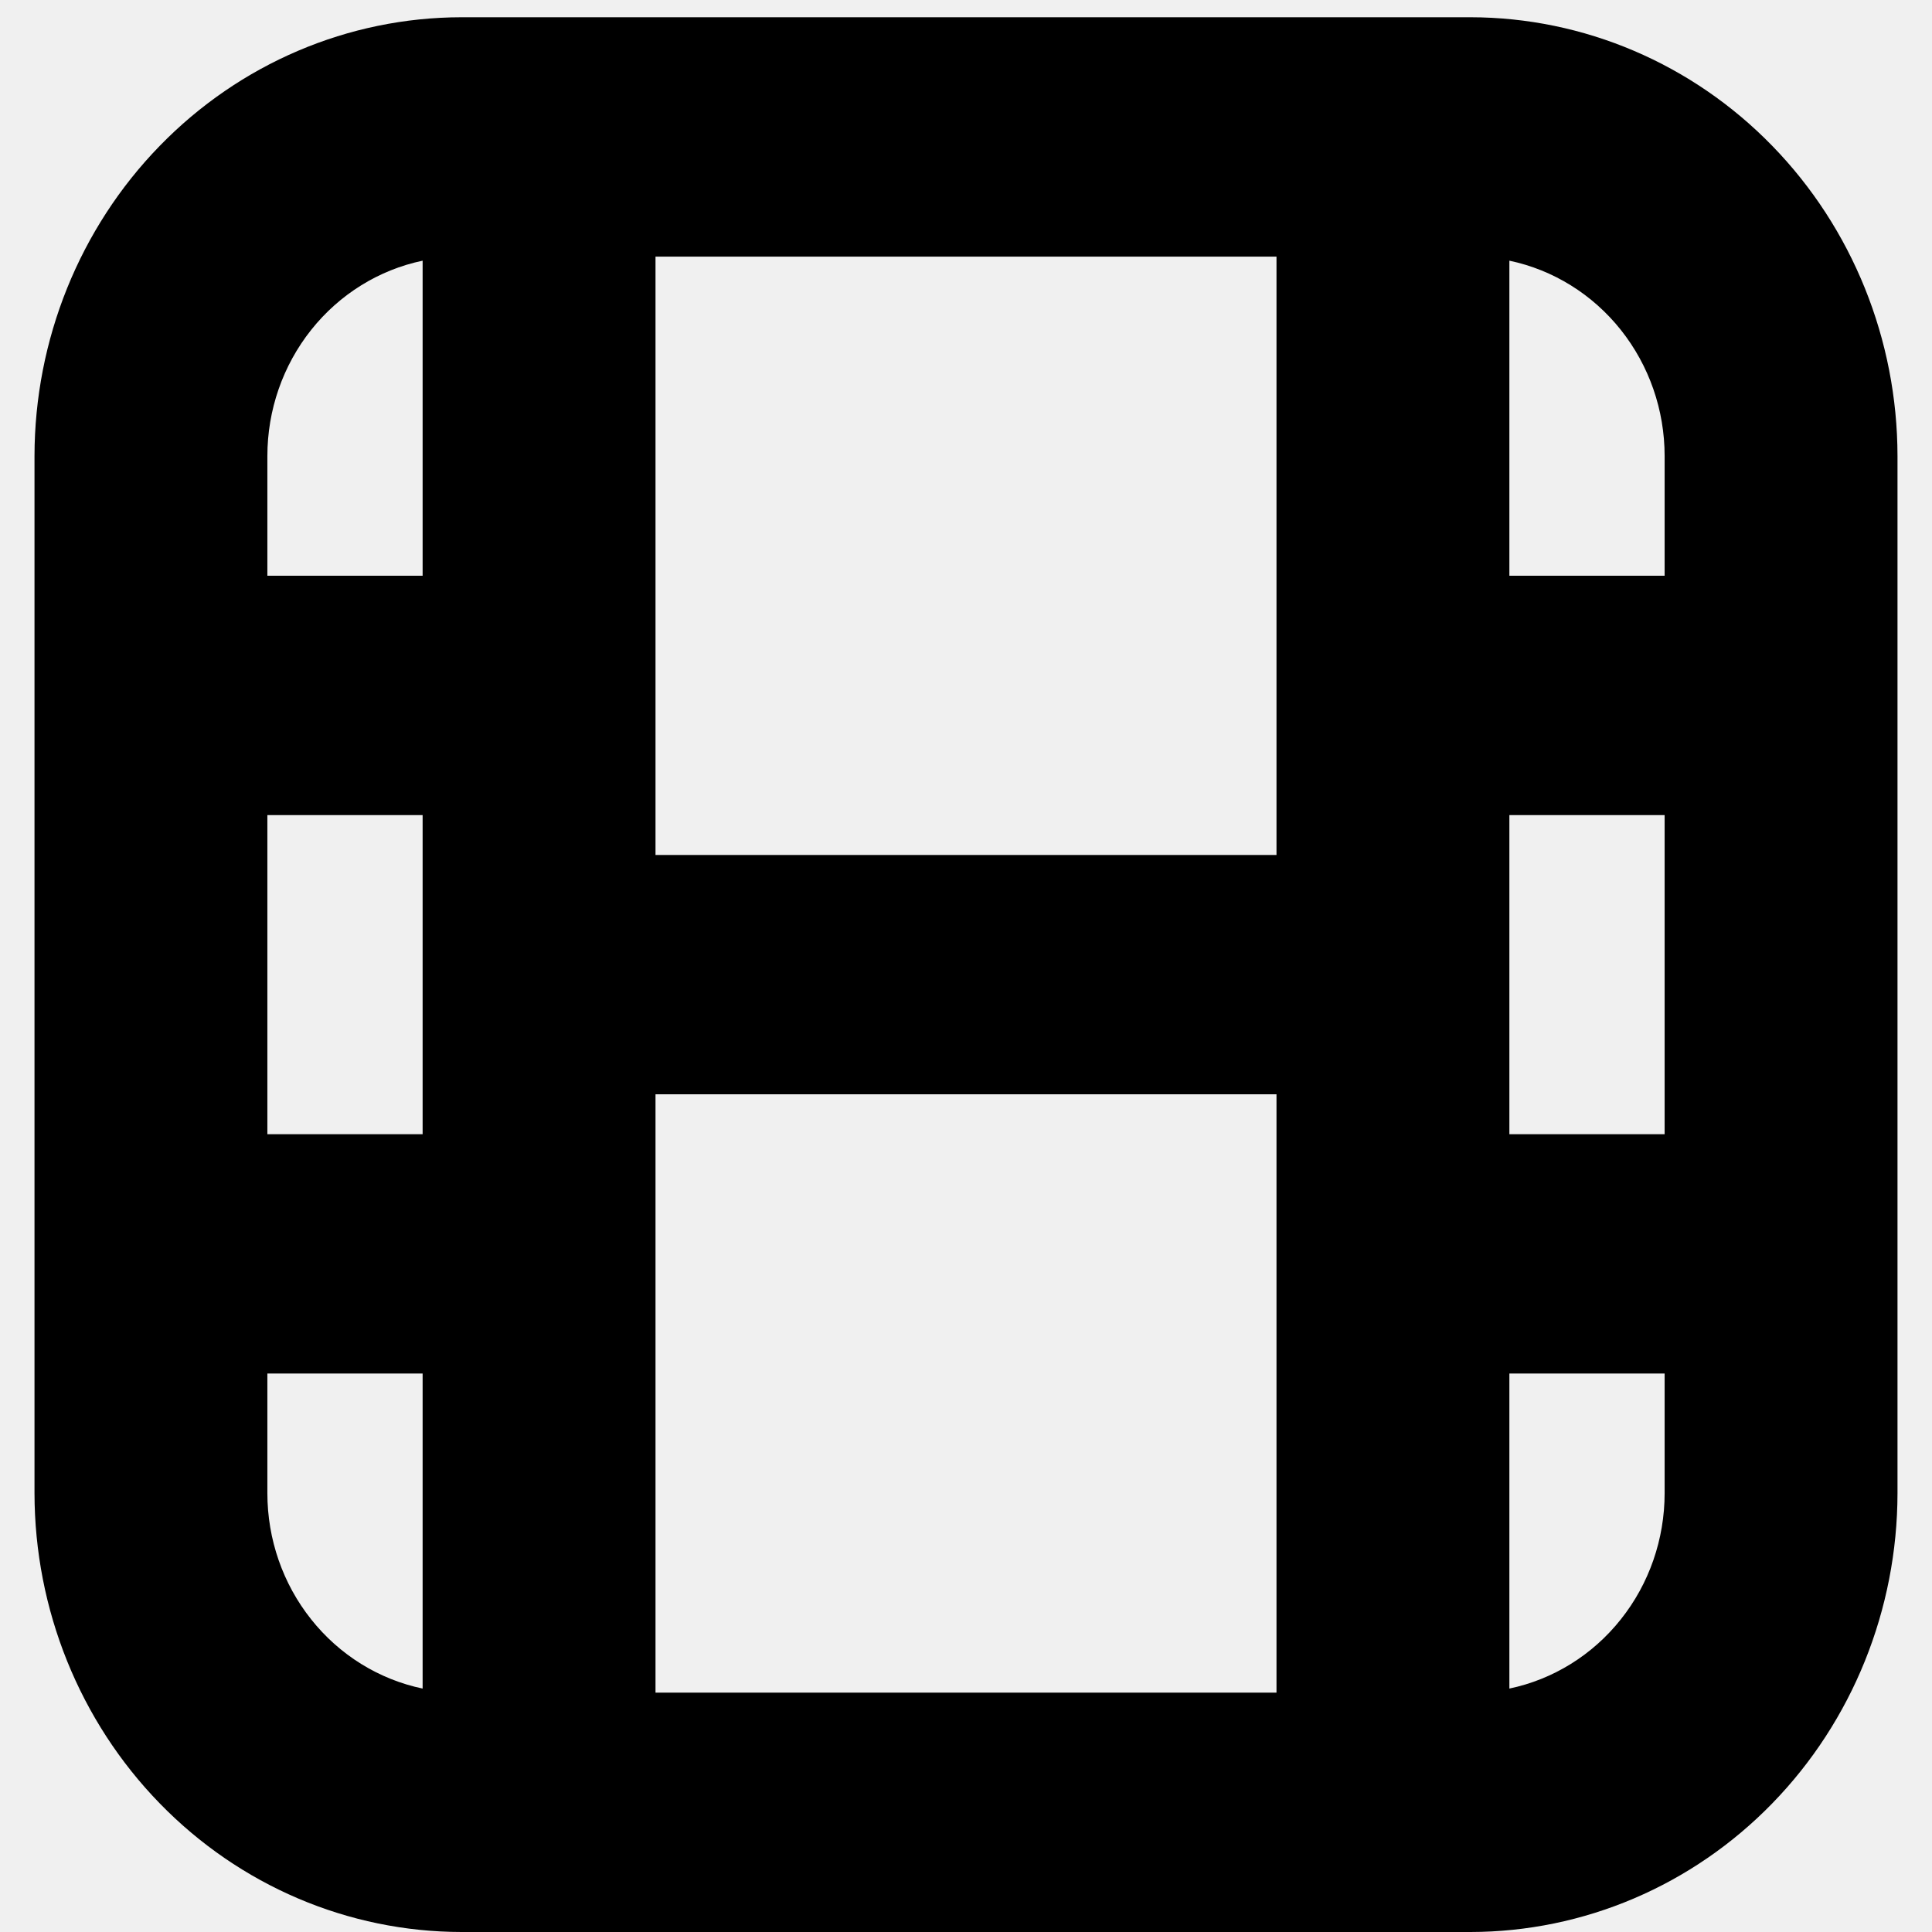
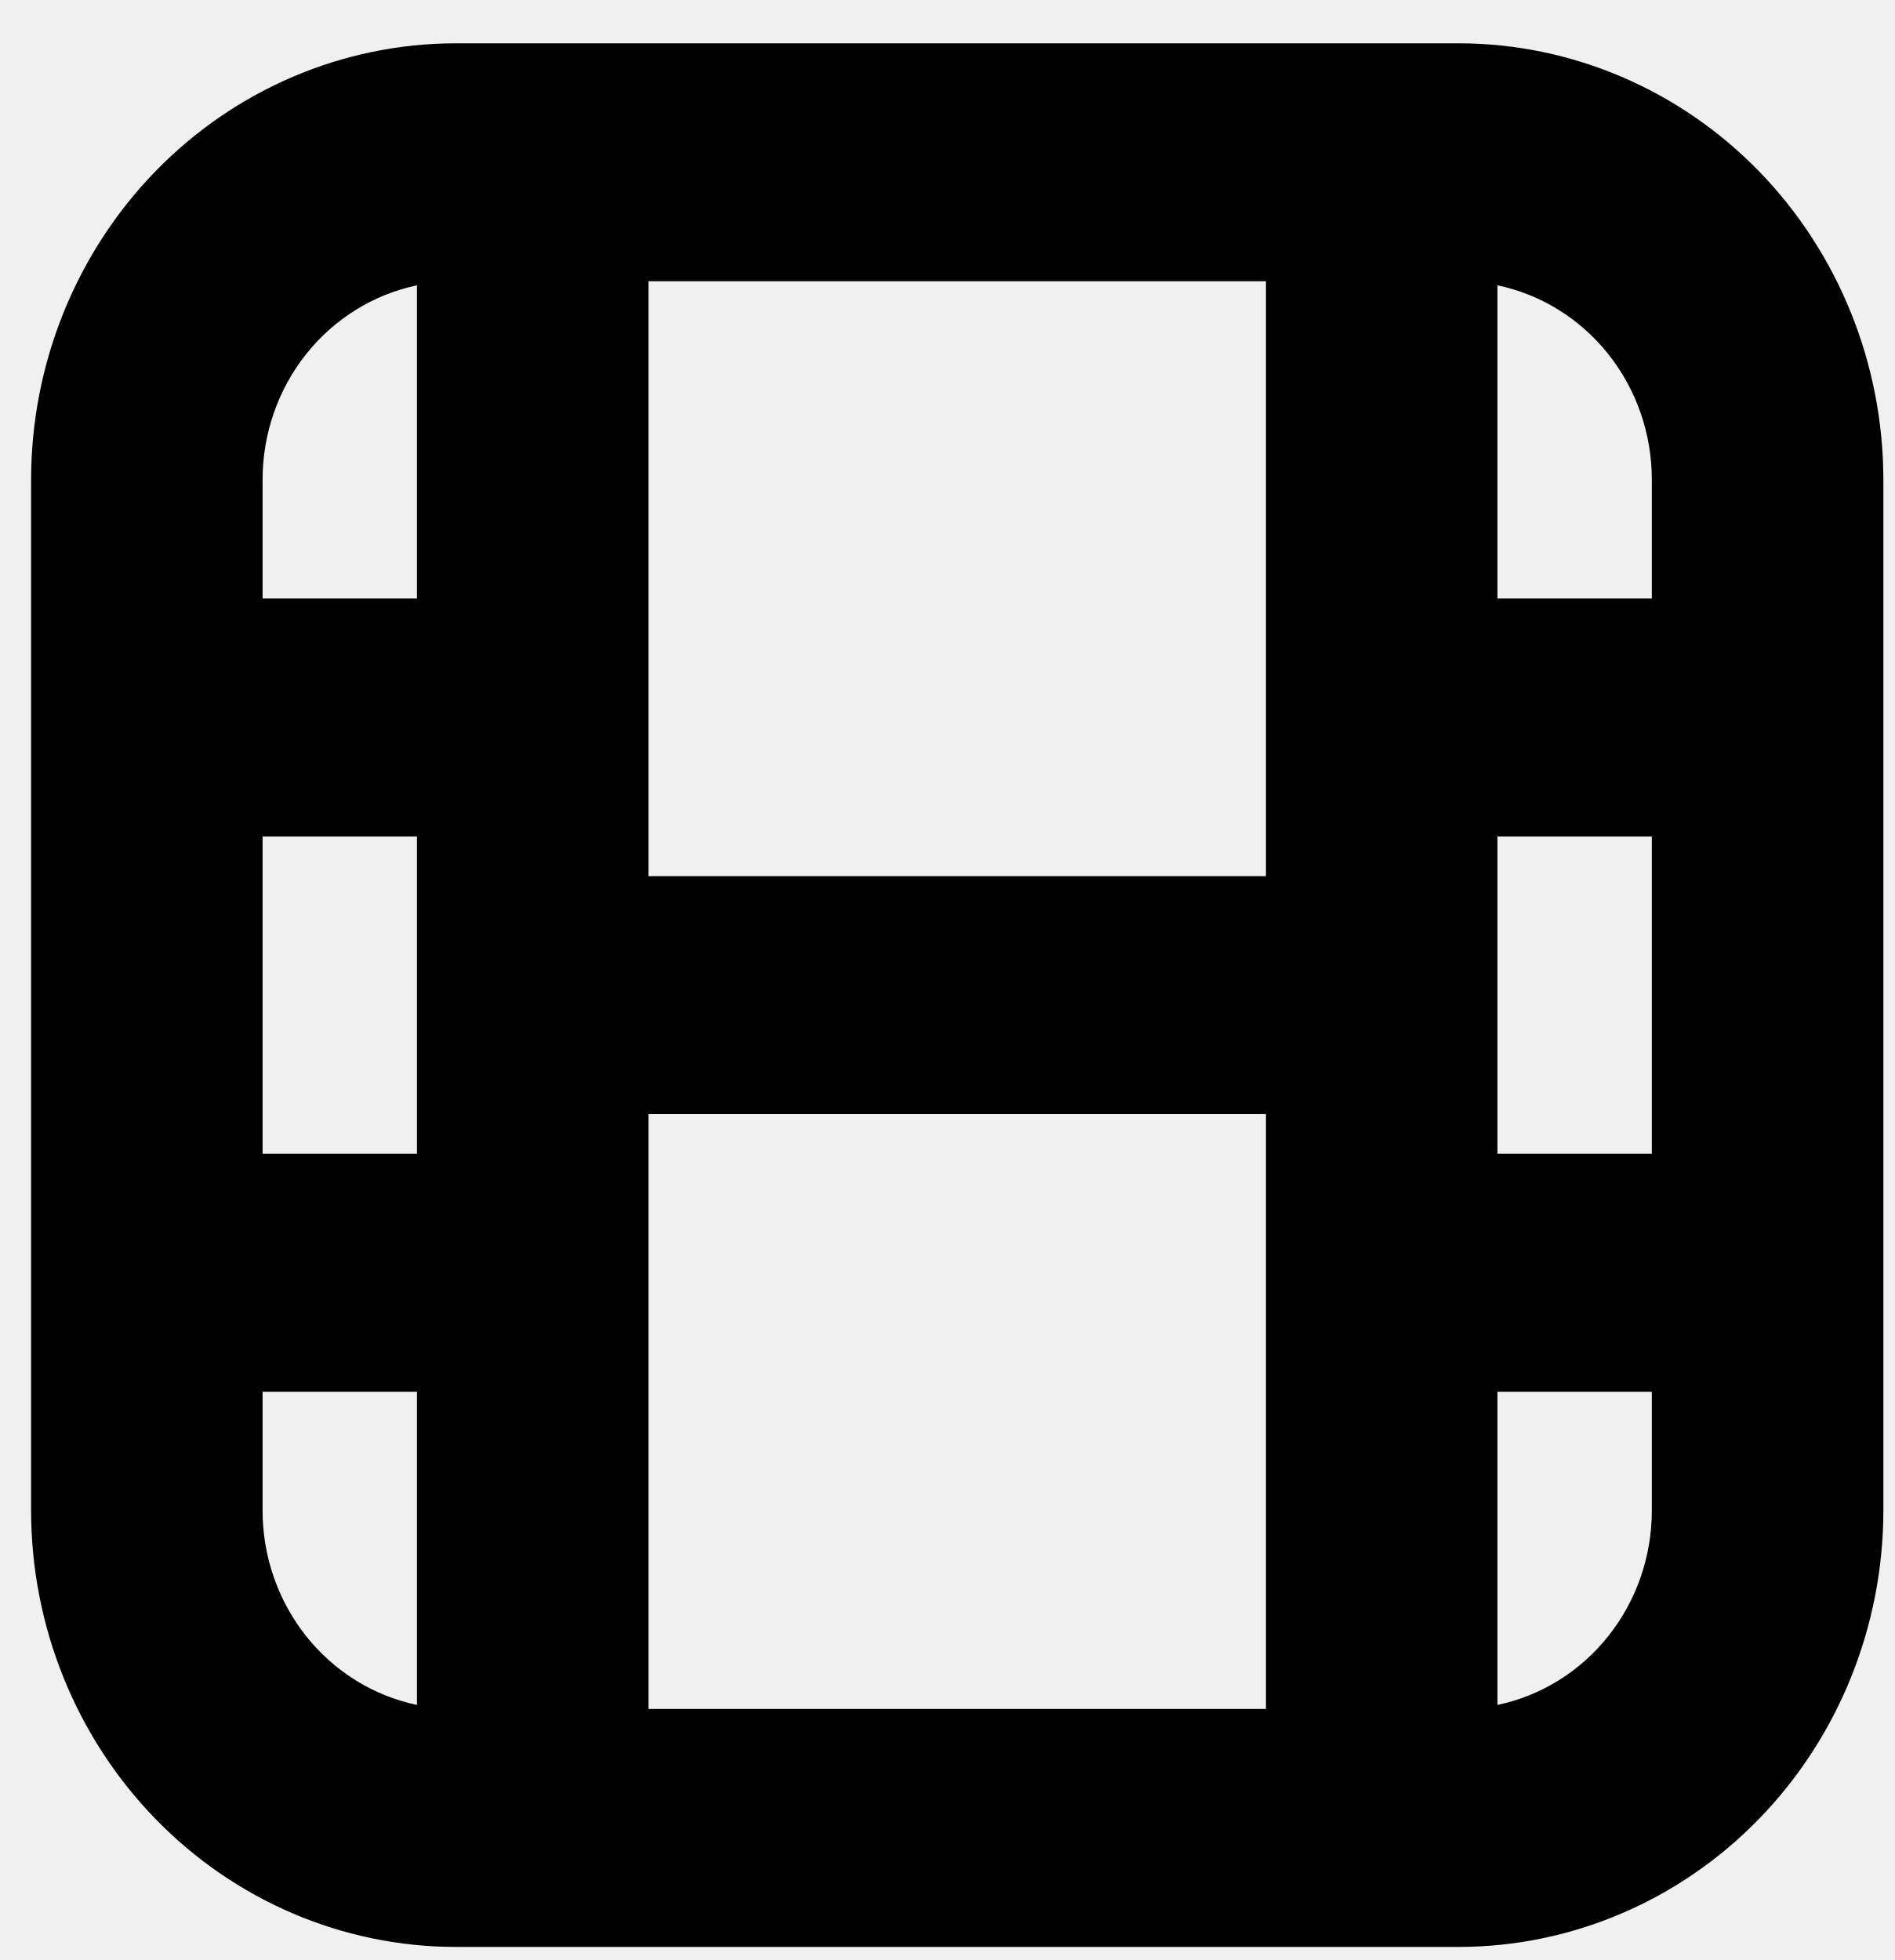
- <svg xmlns="http://www.w3.org/2000/svg" width="28" height="28" viewBox="0 0 28 28" fill="none">
-   <g clip-path="url(#clip0_1417_1427)">
-     <path d="M21.312 0.25H6.688C5.047 0.252 3.474 0.922 2.314 2.115C1.154 3.307 0.502 4.923 0.5 6.609L0.5 21.641C0.502 23.327 1.154 24.943 2.314 26.135C3.474 27.328 5.047 27.998 6.688 28H21.312C22.953 27.998 24.526 27.328 25.686 26.135C26.846 24.943 27.498 23.327 27.5 21.641V6.609C27.498 4.923 26.846 3.307 25.686 2.115C24.526 0.922 22.953 0.252 21.312 0.25ZM3.875 11.813H6.125V16.438H3.875V11.813ZM18.5 12.391H9.5V3.719H18.5V12.391ZM9.5 15.859H18.5V24.531H9.5V15.859ZM21.875 11.813H24.125V16.438H21.875V11.813ZM24.125 6.609V8.344H21.875V3.778C22.51 3.911 23.081 4.266 23.491 4.782C23.901 5.298 24.125 5.943 24.125 6.609ZM6.125 3.778V8.344H3.875V6.609C3.875 5.943 4.099 5.298 4.509 4.782C4.919 4.266 5.49 3.911 6.125 3.778ZM3.875 21.641V19.906H6.125V24.472C5.49 24.339 4.919 23.985 4.509 23.468C4.099 22.953 3.875 22.307 3.875 21.641ZM21.875 24.472V19.906H24.125V21.641C24.125 22.307 23.901 22.953 23.491 23.468C23.081 23.985 22.51 24.339 21.875 24.472Z" fill="black" />
+ <svg xmlns="http://www.w3.org/2000/svg" width="29" height="30" viewBox="0 0 29 30" fill="none">
+   <g clip-path="url(#clip0_1426_3624)">
+     <path d="M22.329 0.663H6.972C5.25 0.665 3.599 1.369 2.381 2.62C1.163 3.872 0.477 5.57 0.476 7.34L0.476 23.123C0.477 24.893 1.163 26.59 2.381 27.842C3.599 29.094 5.25 29.798 6.972 29.8H22.329C24.051 29.798 25.703 29.094 26.921 27.842C28.139 26.59 28.824 24.893 28.826 23.123V7.34C28.824 5.57 28.139 3.872 26.921 2.62C25.703 1.369 24.051 0.665 22.329 0.663ZM4.019 12.803H6.382V17.66H4.019V12.803ZM19.376 13.41H9.926V4.305H19.376V13.41ZM9.926 17.052H19.376V26.158H9.926V17.052ZM22.919 12.803H25.282V17.66H22.919V12.803ZM25.282 7.34V9.161H22.919V4.367C23.586 4.507 24.186 4.879 24.616 5.421C25.047 5.962 25.282 6.64 25.282 7.34ZM6.382 4.367V9.161H4.019V7.34C4.019 6.64 4.255 5.962 4.685 5.421C5.116 4.879 5.715 4.507 6.382 4.367ZM4.019 23.123V21.302H6.382V26.096C5.715 25.956 5.116 25.584 4.685 25.042C4.255 24.5 4.019 23.822 4.019 23.123ZM22.919 26.096V21.302H25.282V23.123C25.282 23.822 25.047 24.5 24.616 25.042C24.186 25.584 23.586 25.956 22.919 26.096Z" fill="black" />
  </g>
  <defs>
-     <clipPath id="clip0_1417_1427">
-       <rect width="27" height="27.75" fill="white" transform="translate(0.5 0.249817)" />
+     <clipPath id="clip0_1426_3624">
+       <rect width="28.35" height="29.137" fill="white" transform="translate(0.475586 0.662598)" />
    </clipPath>
  </defs>
</svg>
